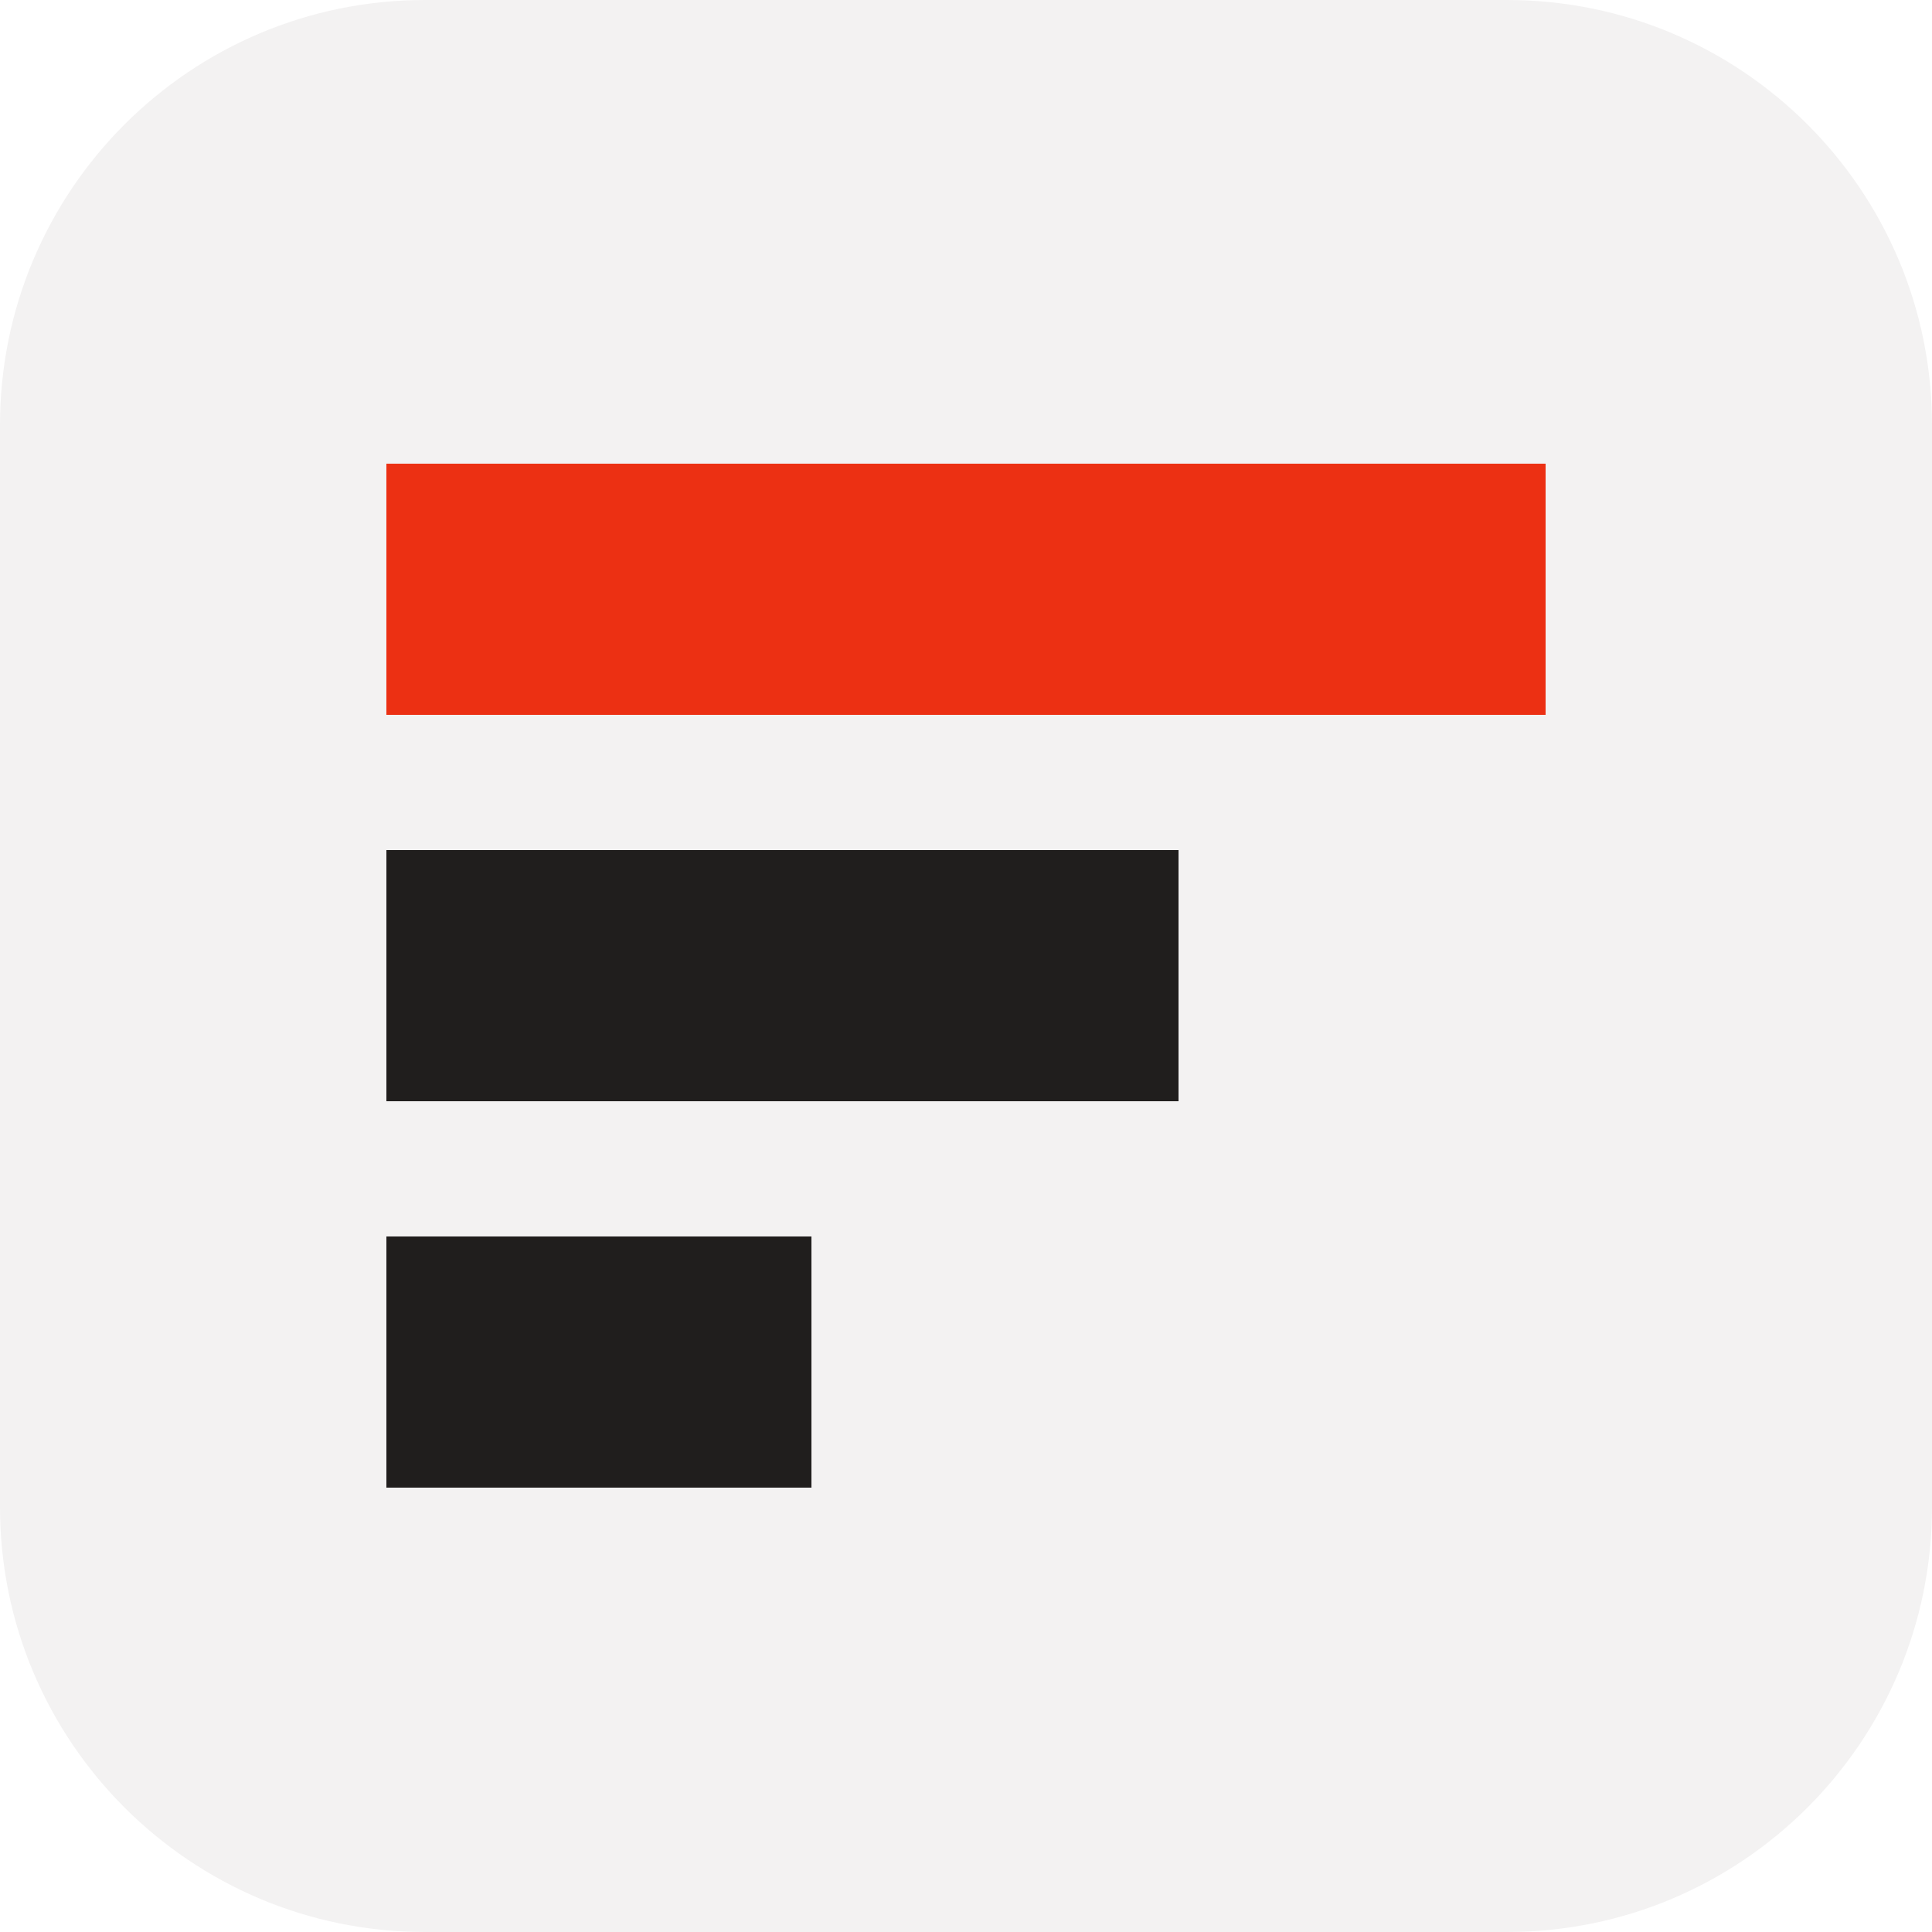
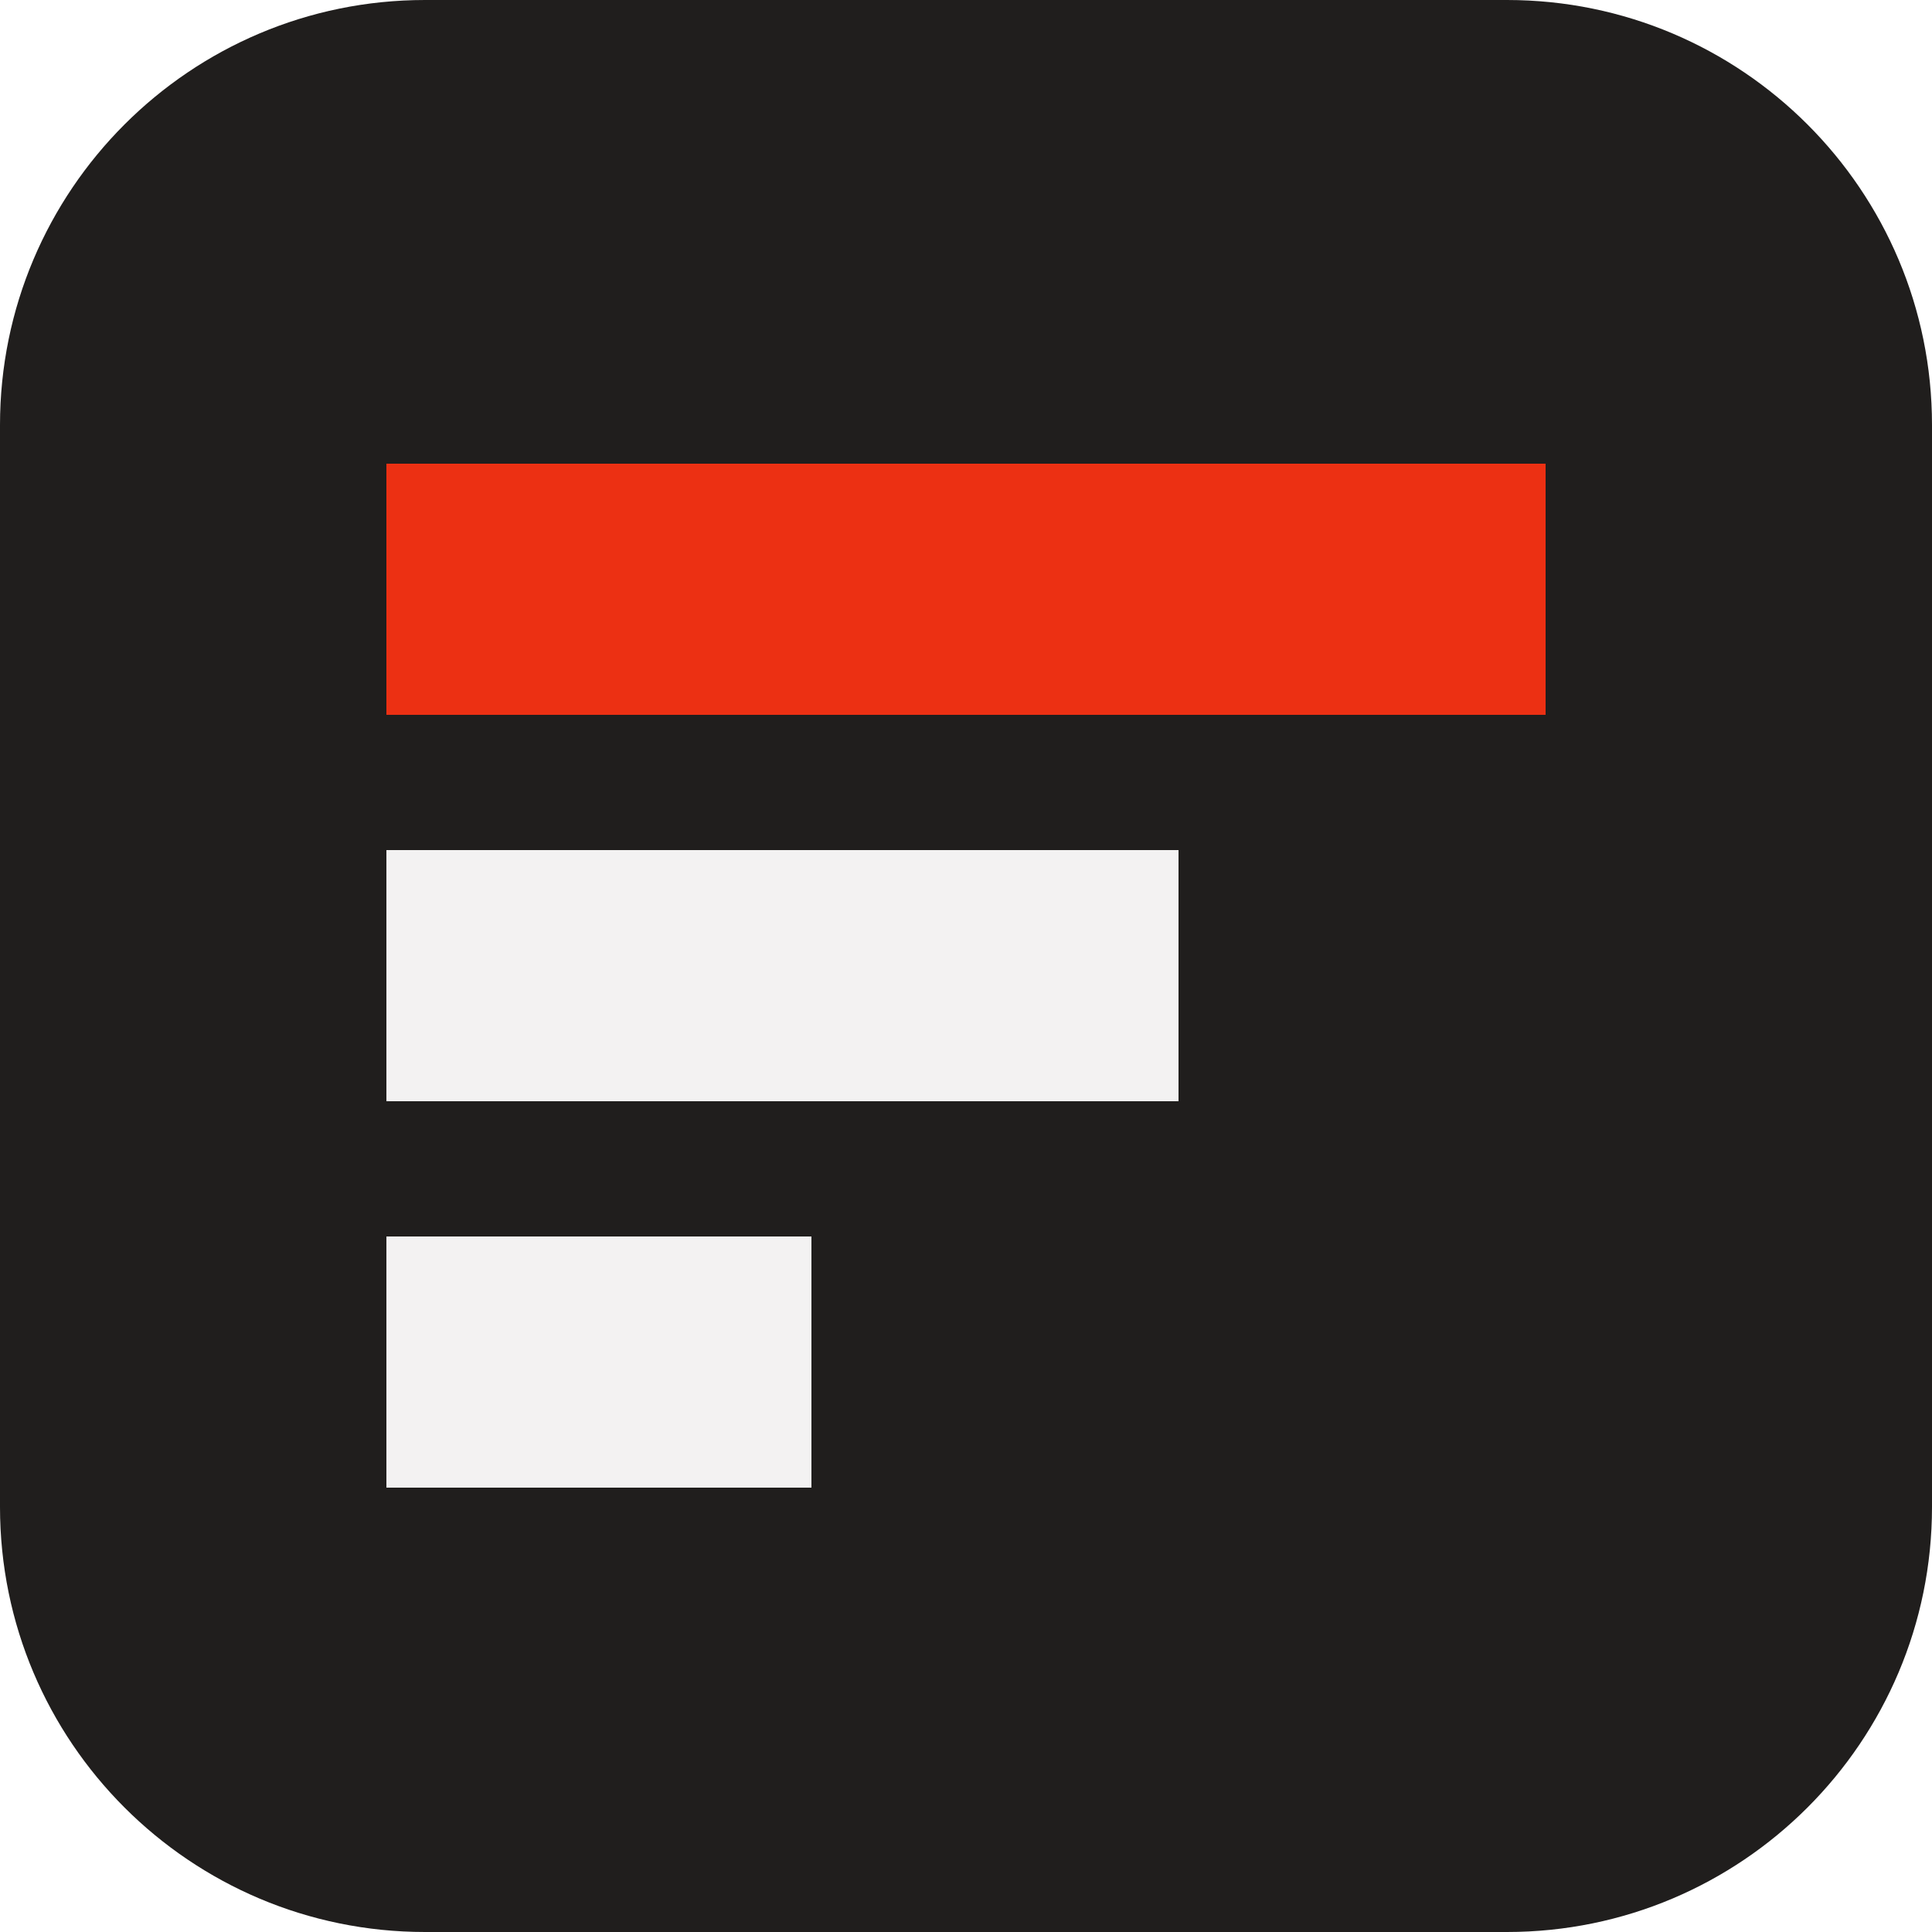
<svg xmlns="http://www.w3.org/2000/svg" viewBox="0 0 100 100">
-   <rect width="100" height="100" rx="22" fill="#f3f2f2" />
+   <rect width="100" height="100" rx="22" fill="#201e1d" />
  <rect x="20" y="24" width="60" height="13" fill="#ec3013" />
-   <rect x="20" y="44" width="41" height="13" fill="#201e1d" />
-   <rect x="20" y="64" width="22" height="13" fill="#201e1d" />
+   <rect x="20" y="44" width="41" height="13" fill="#f3f2f2" />
+   <rect x="20" y="64" width="22" height="13" fill="#f3f2f2" />
</svg>
